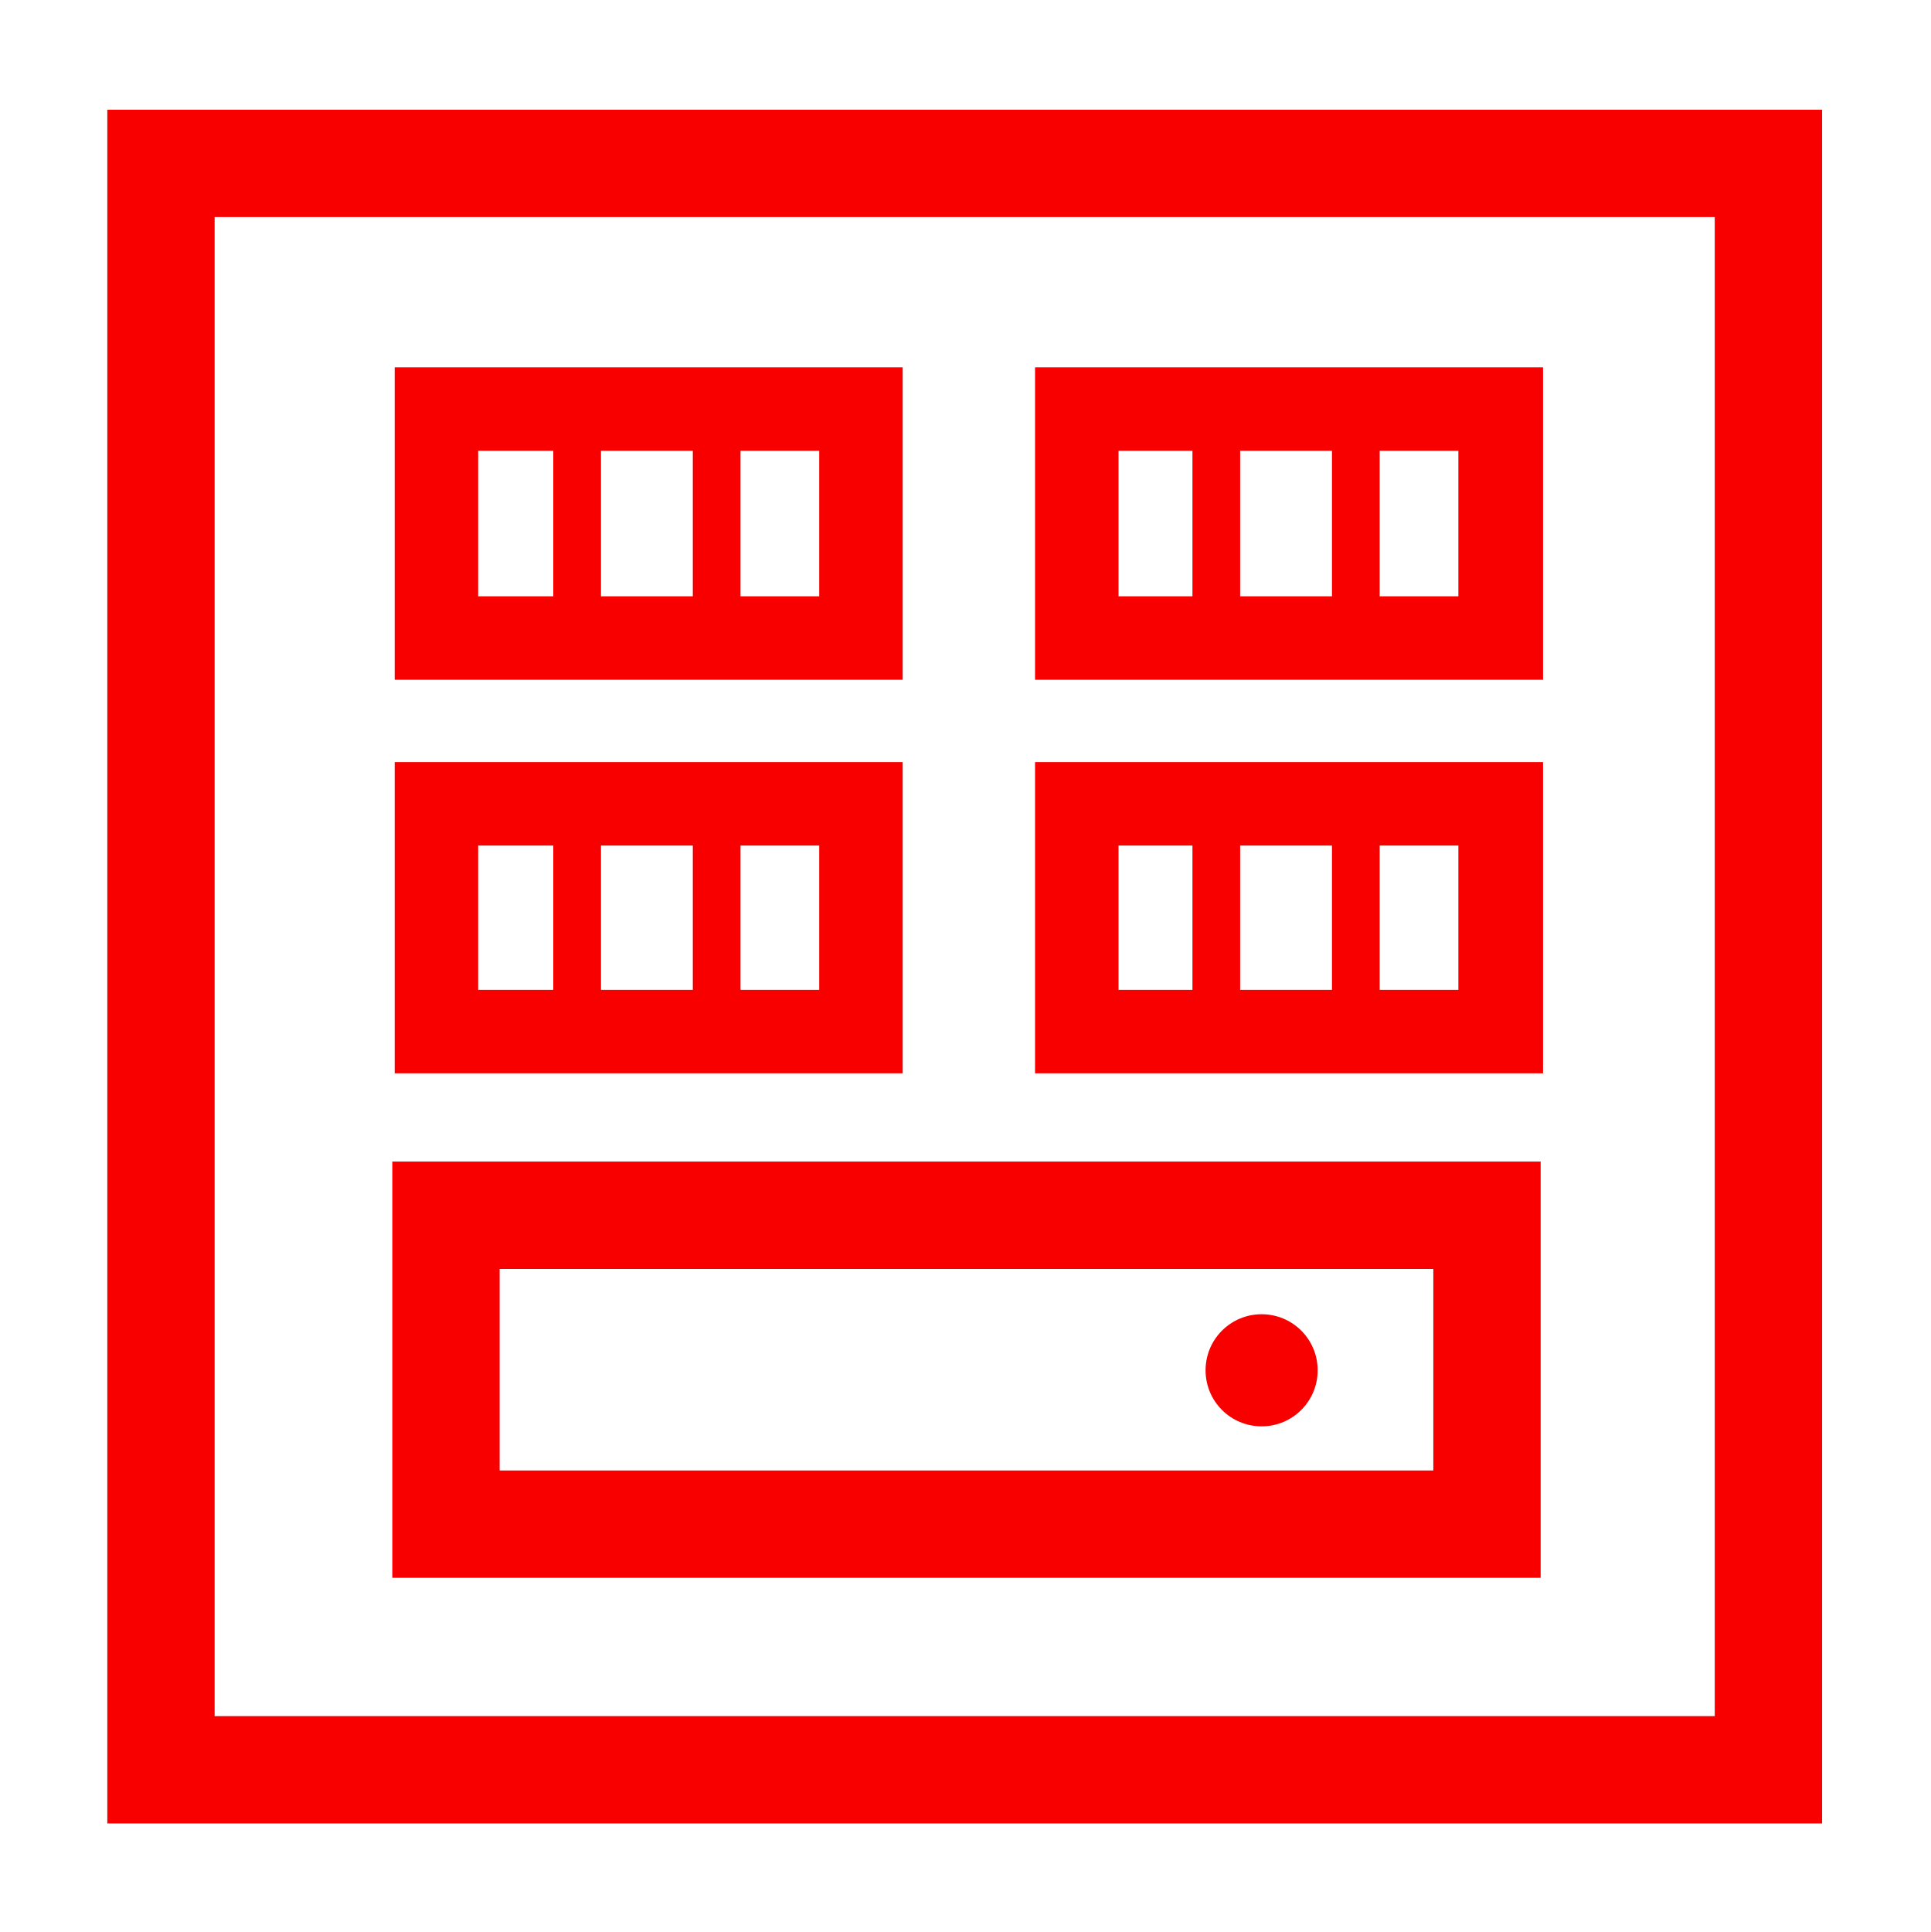
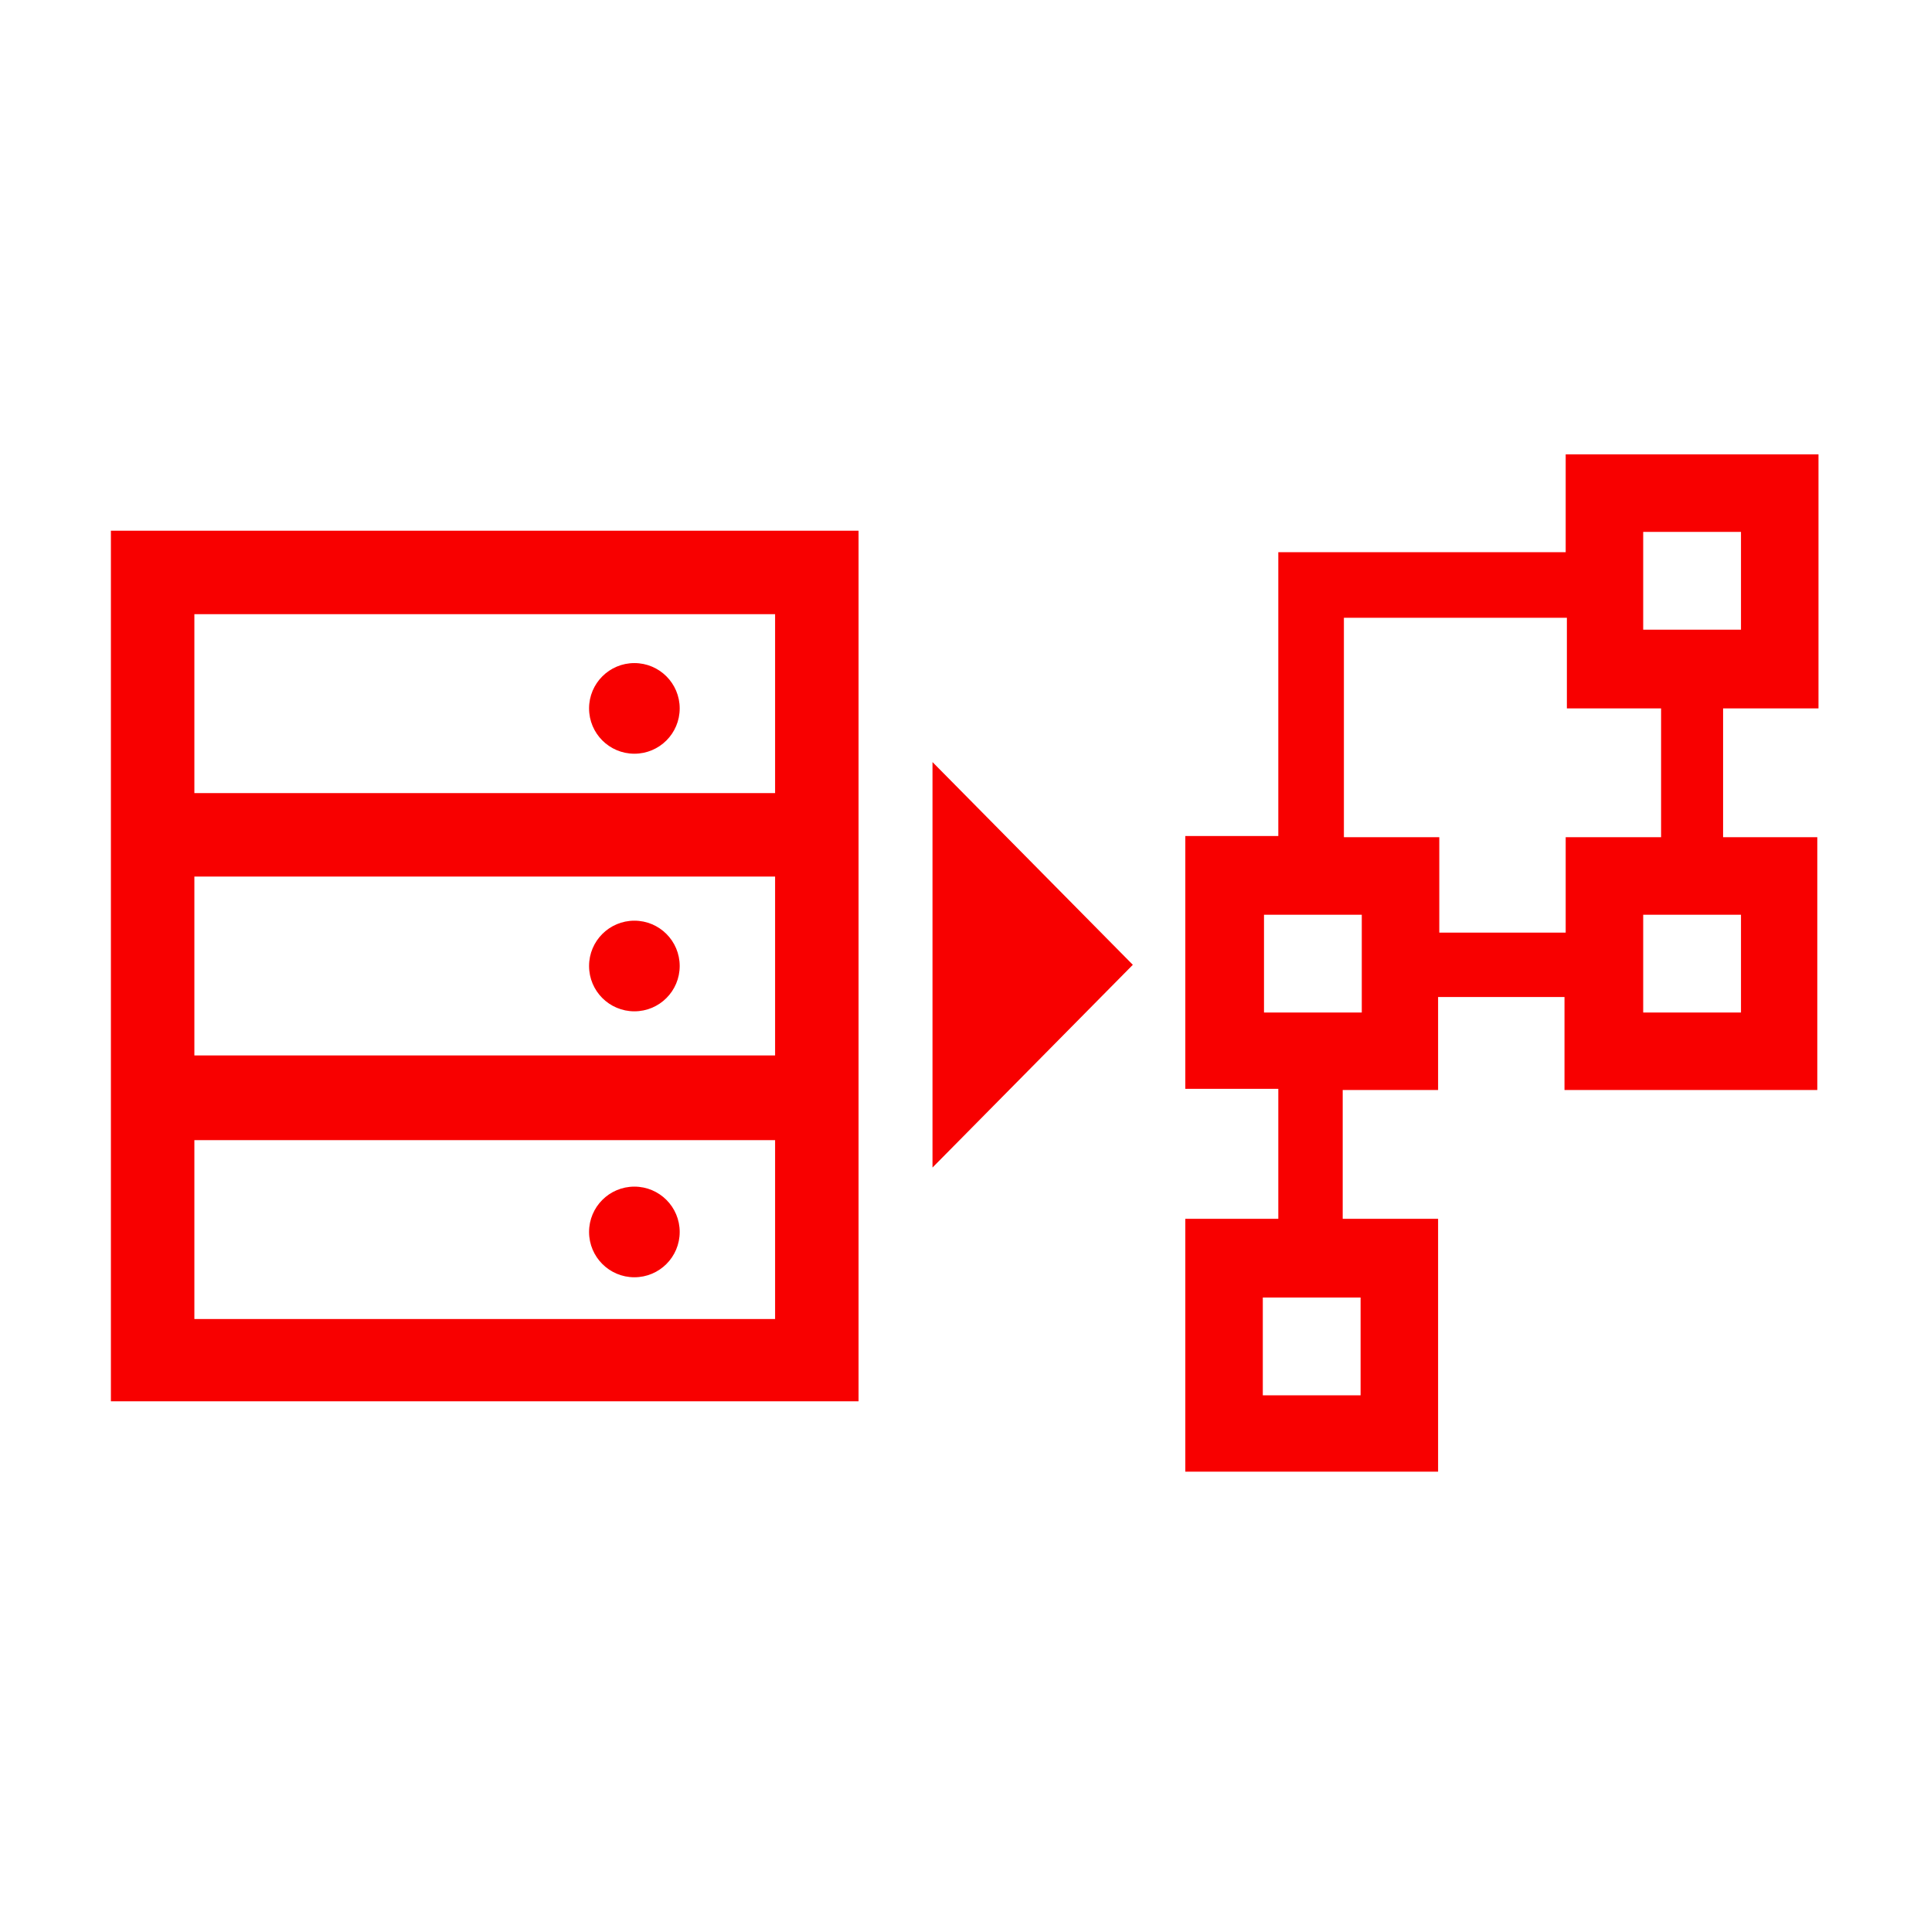
<svg xmlns="http://www.w3.org/2000/svg" version="1.1" id="Vm_Cluster" x="0px" y="0px" viewBox="0 0 161.9 162" enable-background="new 0 0 161.9 162" xml:space="preserve">
  <g>
-     <path fill="#F80000" d="M152.8,152.9H9V9.2h143.8V152.9z M18,143.9h125.8V18.2H18V143.9z M129.1,132.3H32.9V97.4h96.3V132.3z   M41.9,123.3h78.3v-16.9H41.9V123.3z M105.8,110.2c-2.6,0-4.7,2.1-4.7,4.7c0,2.6,2.1,4.7,4.7,4.7c2.6,0,4.7-2.1,4.7-4.7  C110.5,112.3,108.4,110.2,105.8,110.2z M33.1,90h42.6V63.9H33.1V90z M50.4,83V70.9h7.7V83H50.4z M68.7,83h-6.6V70.9h6.6V83z   M40.1,70.9h6.3V83h-6.3V70.9z M33.1,57h42.6V30.8H33.1V57z M50.4,50V37.8h7.7V50H50.4z M68.7,50h-6.6V37.8h6.6V50z M40.1,37.8h6.3  V50h-6.3V37.8z M86.8,90h42.6V63.9H86.8V90z M104,83V70.9h7.7V83H104z M122.3,83h-6.6V70.9h6.6V83z M93.8,70.9h6.2V83h-6.2V70.9z   M86.8,30.8V57h42.6V30.8H86.8z M111.7,37.8V50H104V37.8H111.7z M93.8,37.8h6.2V50h-6.2V37.8z M122.3,50h-6.6V37.8h6.6V50z" />
+     <path fill="#F80000" d="M152.5,59.4V38.1h-21.2v8.2h-24.1v23.8h-7.8v21.2h7.8v10.9h-7.8v21.2h21.2v-21.2h-8V91.4h8v-7.8h10.6v7.8  h21.2V70.2h-7.9V59.4H152.5z M114.1,117h-8.2v-8.2h8.2V117z M137.8,44.6h8.2v8.2h-8.2V44.6z M114.2,84.9h-8.2v-8.2h8.2V84.9z   M146,84.9h-8.2v-8.2h8.2V84.9z M139.2,70.2h-7.9v8h-10.6v-8h-8V51.8h18.7v7.6h7.9V70.2z M78.2,97.9V63.9l16.8,17L78.2,97.9z   M57,103.3c0,2.1-1.7,3.8-3.8,3.8s-3.8-1.7-3.8-3.8c0-2.1,1.7-3.8,3.8-3.8S57,101.2,57,103.3z M57,81c0,2.1-1.7,3.8-3.8,3.8  s-3.8-1.7-3.8-3.8c0-2.1,1.7-3.8,3.8-3.8S57,78.9,57,81z M9.3,44.5v22v7v15v7v22H72v-22v-7v-15v-7v-22H9.3z M65,110.6H16.3v-15H65  V110.6z M65,88.5H16.3v-15H65V88.5z M16.3,66.5v-15H65v15H16.3z M57,59.4c0,2.1-1.7,3.8-3.8,3.8s-3.8-1.7-3.8-3.8s1.7-3.8,3.8-3.8  S57,57.3,57,59.4z" />
  </g>
</svg>
